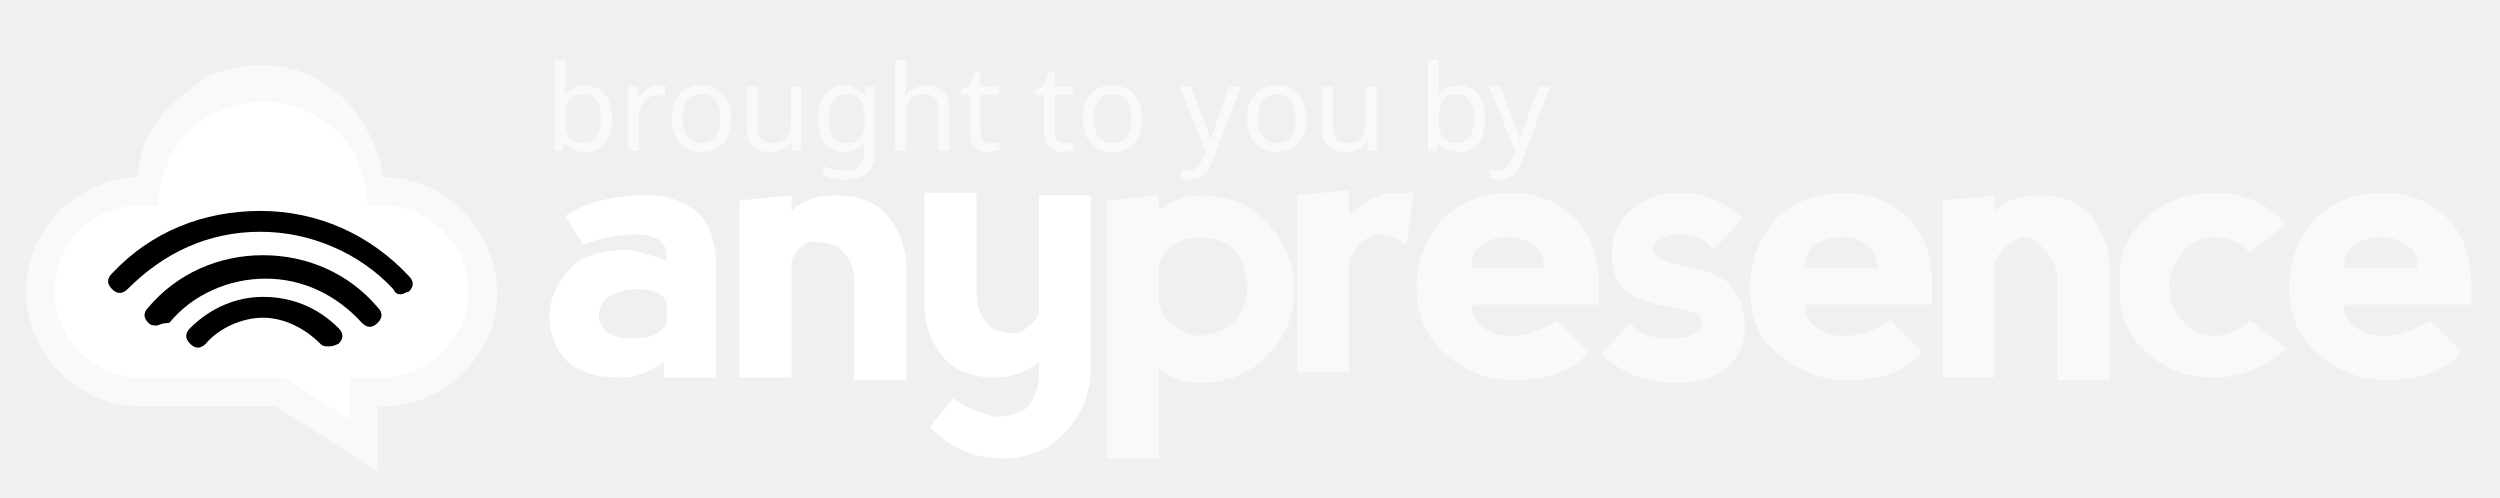
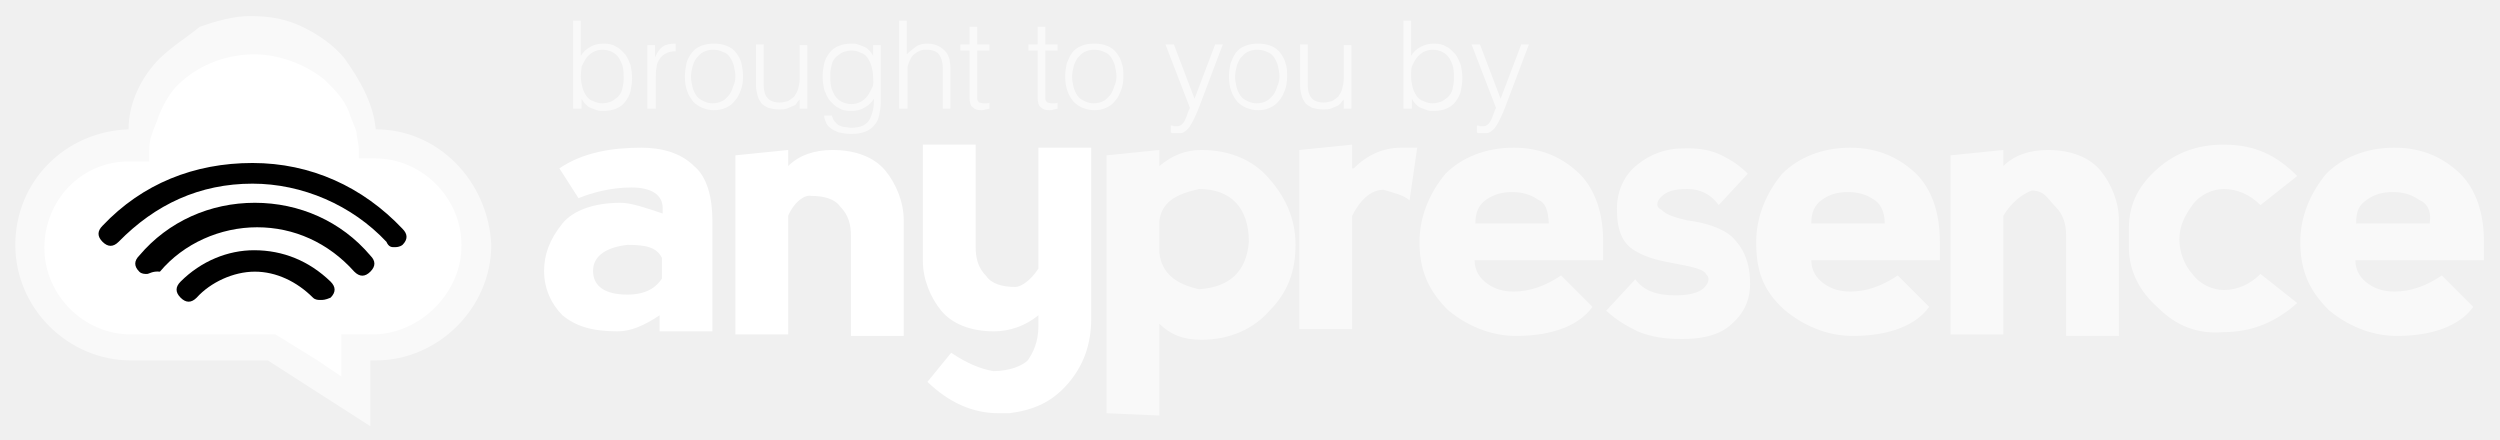
- <svg xmlns="http://www.w3.org/2000/svg" version="1.1" id="Layer_1" x="0px" y="0px" viewBox="0 76.9 96 19.1" enable-background="new 0 76.9 96 19.1" xml:space="preserve">
+ <svg xmlns="http://www.w3.org/2000/svg" version="1.1" id="Layer_1" x="0px" y="0px" viewBox="0 80.5 326.7 57.4" enable-background="new 0 80.5 326.7 57.4" xml:space="preserve">
  <g opacity="0.6">
-     <path fill="#FFFFFF" d="M42.5,94.4v-9.8l2-0.2v0.6c0.5-0.4,1-0.6,1.6-0.6c1.1,0,2,0.4,2.6,1.1s1,1.5,1,2.5s-0.3,1.8-1,2.5   c-0.6,0.7-1.5,1.1-2.6,1.1c-0.7,0-1.2-0.2-1.6-0.6v3.5H42.5z M44.5,87.2v1.2c0.1,0.8,0.6,1.2,1.5,1.4c1.2-0.1,1.8-0.7,1.9-1.8   c0-1.3-0.7-2-1.9-2C45.1,86.1,44.6,86.5,44.5,87.2z" />
-     <path fill="#FFFFFF" d="M51.9,85.1c0.5-0.5,1.1-0.8,1.8-0.8c0.2,0,0.4,0,0.6,0l-0.3,2c-0.2-0.2-0.6-0.3-1-0.4c-0.5,0-0.9,0.4-1.2,1   v4.3h-2v-6.8l2-0.2V85.1z" />
-     <path fill="#FFFFFF" d="M54.4,87.9c0-1,0.4-1.9,1-2.6c0.6-0.6,1.5-1,2.6-1s1.9,0.4,2.5,1c0.6,0.6,0.9,1.5,0.9,2.6v0.7h-4.9   c0,0.4,0.2,0.7,0.5,0.9c0.3,0.2,0.6,0.3,1,0.3c0.6,0,1.2-0.2,1.8-0.6l1.2,1.2c-0.5,0.7-1.5,1.1-2.9,1.1c-1,0-1.9-0.4-2.6-1   C54.7,89.8,54.4,88.9,54.4,87.9z M58.9,86.3c-0.3-0.2-0.6-0.3-1-0.3c-0.4,0-0.7,0.1-1,0.3c-0.3,0.2-0.4,0.5-0.4,0.9h2.8   C59.3,86.8,59.2,86.5,58.9,86.3z" />
-     <path fill="#FFFFFF" d="M65.9,84.6c0.4,0.2,0.7,0.4,1,0.7l-1.1,1.2c-0.3-0.4-0.7-0.6-1.2-0.6c-0.5,0-0.8,0.1-1,0.3   c-0.2,0.2-0.2,0.4,0,0.5c0.2,0.2,0.5,0.3,1,0.4c0.7,0.1,1.3,0.3,1.7,0.6c0.4,0.4,0.7,0.9,0.7,1.8c0,0.7-0.3,1.2-0.8,1.6   c-0.5,0.4-1.2,0.5-1.8,0.5c-0.7,0-1.2-0.1-1.7-0.3c-0.4-0.2-0.8-0.4-1.2-0.8l1.1-1.2c0.3,0.4,0.8,0.6,1.5,0.6   c0.5,0,0.9-0.1,1.1-0.3c0.2-0.2,0.2-0.4,0.1-0.5c-0.1-0.2-0.5-0.3-1.1-0.4c-0.6-0.1-1.1-0.2-1.6-0.5c-0.5-0.3-0.7-0.8-0.7-1.6   c0-0.7,0.3-1.3,0.8-1.7c0.5-0.4,1.1-0.6,1.7-0.6C65,84.3,65.5,84.4,65.9,84.6z" />
-     <path fill="#FFFFFF" d="M67.2,87.9c0-1,0.4-1.9,1-2.6c0.6-0.6,1.5-1,2.6-1s1.9,0.4,2.5,1c0.6,0.6,0.9,1.5,0.9,2.6v0.7h-4.9   c0,0.4,0.2,0.7,0.5,0.9c0.3,0.2,0.6,0.3,1,0.3c0.6,0,1.2-0.2,1.8-0.6l1.2,1.2c-0.5,0.7-1.5,1.1-2.9,1.1c-1,0-1.9-0.4-2.6-1   C67.4,89.8,67.2,88.9,67.2,87.9z M71.7,86.3c-0.3-0.2-0.6-0.3-1-0.3c-0.4,0-0.7,0.1-1,0.3c-0.3,0.2-0.4,0.5-0.4,0.9h2.8   C72.1,86.8,71.9,86.5,71.7,86.3z" />
-     <path fill="#FFFFFF" d="M76.6,86.9v4.5h-2v-6.8l2-0.2V85c0.4-0.4,1-0.6,1.7-0.6c0.9,0,1.6,0.3,2,0.8c0.4,0.5,0.7,1.2,0.7,1.9v4.4   h-2v-3.8c0-0.4-0.1-0.8-0.4-1.1S78.2,86,77.7,86C77.3,86.1,76.9,86.4,76.6,86.9z" />
-     <path fill="#FFFFFF" d="M82.5,90.5c-0.7-0.6-1.1-1.4-1.1-2.3v-0.7c0-1,0.4-1.7,1.1-2.3c0.7-0.6,1.5-0.9,2.5-0.9   c1.2,0,2,0.4,2.8,1.2l-1.4,1.1C86,86.2,85.5,86,85,86c-0.4,0-0.9,0.2-1.2,0.6s-0.5,0.8-0.5,1.3c0,0.5,0.2,1,0.5,1.3   c0.3,0.4,0.8,0.6,1.2,0.6c0.5,0,1-0.2,1.4-0.6l1.4,1.1C87,91,86.1,91.4,85,91.4C84,91.4,83.2,91.1,82.5,90.5z" />
-     <path fill="#FFFFFF" d="M87.9,87.9c0-1,0.4-1.9,1-2.6c0.6-0.6,1.5-1,2.6-1s1.9,0.4,2.5,1c0.6,0.6,0.9,1.5,0.9,2.6v0.7H90   c0,0.4,0.2,0.7,0.5,0.9c0.3,0.2,0.6,0.3,1,0.3c0.6,0,1.2-0.2,1.8-0.6l1.2,1.2c-0.5,0.7-1.5,1.1-2.9,1.1c-1,0-1.9-0.4-2.6-1   C88.2,89.8,87.9,88.9,87.9,87.9z M92.4,86.3c-0.3-0.2-0.6-0.3-1-0.3s-0.7,0.1-1,0.3c-0.3,0.2-0.4,0.5-0.4,0.9h2.8   C92.9,86.8,92.7,86.5,92.4,86.3z" />
+     <path fill="#FFFFFF" d="M144.6,134.5v-33.7l6.9-0.7v2.1c1.7-1.4,3.4-2.1,5.5-2.1c3.8,0,6.9,1.4,8.9,3.8c2.1,2.4,3.4,5.2,3.4,8.6   s-1,6.2-3.4,8.6c-2.1,2.4-5.2,3.8-8.9,3.8c-2.4,0-4.1-0.7-5.5-2.1v12L144.6,134.5L144.6,134.5z M151.5,109.4v4.1   c0.3,2.7,2.1,4.1,5.2,4.8c4.1-0.3,6.2-2.4,6.5-6.2c0-4.5-2.4-6.9-6.5-6.9C153.5,105.9,151.8,107,151.5,109.4z" />
+     <path fill="#FFFFFF" d="M176.9,102.5c1.7-1.7,3.8-2.7,6.2-2.7c0.7,0,1.4,0,2.1,0l-1,6.9c-0.7-0.7-2.1-1-3.4-1.4   c-1.7,0-3.1,1.4-4.1,3.4v14.8h-6.9v-23.4l6.9-0.7v3.1H176.9z" />
+     <path fill="#FFFFFF" d="M185.5,112.1c0-3.4,1.4-6.5,3.4-8.9c2.1-2.1,5.2-3.4,8.9-3.4c3.8,0,6.5,1.4,8.6,3.4   c2.1,2.1,3.1,5.2,3.1,8.9v2.4h-16.8c0,1.4,0.7,2.4,1.7,3.1c1,0.7,2.1,1,3.4,1c2.1,0,4.1-0.7,6.2-2.1l4.1,4.1   c-1.7,2.4-5.2,3.8-10,3.8c-3.4,0-6.5-1.4-8.9-3.4C186.5,118.3,185.5,115.6,185.5,112.1z M201,106.6c-1-0.7-2.1-1-3.4-1   s-2.4,0.3-3.4,1c-1,0.7-1.4,1.7-1.4,3.1h9.6C202.3,108,202,107,201,106.6z" />
+     <path fill="#FFFFFF" d="M225,100.8c1.4,0.7,2.4,1.4,3.4,2.4l-3.8,4.1c-1-1.4-2.4-2.1-4.1-2.1s-2.7,0.3-3.4,1   c-0.7,0.7-0.7,1.4,0,1.7c0.7,0.7,1.7,1,3.4,1.4c2.4,0.3,4.5,1,5.8,2.1c1.4,1.4,2.4,3.1,2.4,6.2c0,2.4-1,4.1-2.7,5.5   c-1.7,1.4-4.1,1.7-6.2,1.7c-2.4,0-4.1-0.3-5.8-1c-1.4-0.7-2.7-1.4-4.1-2.7l3.8-4.1c1,1.4,2.7,2.1,5.2,2.1c1.7,0,3.1-0.3,3.8-1   c0.7-0.7,0.7-1.4,0.3-1.7c-0.3-0.7-1.7-1-3.8-1.4s-3.8-0.7-5.5-1.7c-1.7-1-2.4-2.7-2.4-5.5c0-2.4,1-4.5,2.7-5.8   c1.7-1.4,3.8-2.1,5.8-2.1C221.9,99.8,223.6,100.1,225,100.8z" />
+     <path fill="#FFFFFF" d="M229.5,112.1c0-3.4,1.4-6.5,3.4-8.9c2.1-2.1,5.2-3.4,8.9-3.4s6.5,1.4,8.6,3.4c2.1,2.1,3.1,5.2,3.1,8.9v2.4   h-16.8c0,1.4,0.7,2.4,1.7,3.1c1,0.7,2.1,1,3.4,1c2.1,0,4.1-0.7,6.2-2.1l4.1,4.1c-1.7,2.4-5.2,3.8-10,3.8c-3.4,0-6.5-1.4-8.9-3.4   C230.2,118.3,229.5,115.6,229.5,112.1z M244.9,106.6c-1-0.7-2.1-1-3.4-1c-1.4,0-2.4,0.3-3.4,1c-1,0.7-1.4,1.7-1.4,3.1h9.6   C246.3,108,245.6,107,244.9,106.6z" />
+     <path fill="#FFFFFF" d="M261.8,108.7v15.5h-6.9v-23.4l6.9-0.7v2.1c1.4-1.4,3.4-2.1,5.8-2.1c3.1,0,5.5,1,6.9,2.7   c1.4,1.7,2.4,4.1,2.4,6.5v15.1H270v-13.1c0-1.4-0.3-2.7-1.4-3.8c-1-1-1.4-2.1-3.1-2.1C264.2,105.9,262.8,107,261.8,108.7z" />
+     <path fill="#FFFFFF" d="M282,120.7c-2.4-2.1-3.8-4.8-3.8-7.9v-2.4c0-3.4,1.4-5.8,3.8-7.9c2.4-2.1,5.2-3.1,8.6-3.1   c4.1,0,6.9,1.4,9.6,4.1l-4.8,3.8c-1.4-1.4-3.1-2.1-4.8-2.1c-1.4,0-3.1,0.7-4.1,2.1c-1,1.4-1.7,2.7-1.7,4.5c0,1.7,0.7,3.4,1.7,4.5   c1,1.4,2.7,2.1,4.1,2.1c1.7,0,3.4-0.7,4.8-2.1l4.8,3.8c-2.7,2.4-5.8,3.8-9.6,3.8C287.2,124.2,284.4,123.1,282,120.7z" />
+     <path fill="#FFFFFF" d="M300.6,112.1c0-3.4,1.4-6.5,3.4-8.9c2.1-2.1,5.2-3.4,8.9-3.4c3.8,0,6.5,1.4,8.6,3.4   c2.1,2.1,3.1,5.2,3.1,8.9v2.4h-16.8c0,1.4,0.7,2.4,1.7,3.1c1,0.7,2.1,1,3.4,1c2.1,0,4.1-0.7,6.2-2.1l4.1,4.1   c-1.7,2.4-5.2,3.8-10,3.8c-3.4,0-6.5-1.4-8.9-3.4C301.6,118.3,300.6,115.6,300.6,112.1z M316.1,106.6c-1-0.7-2.1-1-3.4-1   c-1.4,0-2.4,0.3-3.4,1c-1,0.7-1.4,1.4-1.4,3.1h9.6C317.8,108,317.1,107,316.1,106.6z" />
  </g>
  <g>
-     <path fill="#FFFFFF" d="M21.7,85.2c0.9-0.6,2-0.8,3.1-0.8c0.8,0,1.5,0.2,2,0.7c0.5,0.4,0.7,1.2,0.7,2.1v4.2h-2v-0.6   c-0.6,0.4-1.1,0.6-1.6,0.6c-1,0-1.6-0.2-2.1-0.6c-0.4-0.4-0.7-1-0.7-1.7c0-0.6,0.2-1.2,0.7-1.8c0.4-0.5,1.2-0.8,2.2-0.8   c0.4,0,1,0.2,1.6,0.4v-0.2c0-0.5-0.4-0.8-1.2-0.8c-0.8,0-1.5,0.2-2,0.4L21.7,85.2z M25.6,89.3v-0.8c-0.2-0.4-0.6-0.5-1.3-0.5   c-0.8,0.1-1.3,0.4-1.3,1c0,0.6,0.5,0.9,1.3,0.9C25,89.9,25.4,89.7,25.6,89.3z" />
-     <path fill="#FFFFFF" d="M30.4,86.9v4.5h-2v-6.8l2-0.2V85c0.4-0.4,1-0.6,1.7-0.6c0.9,0,1.6,0.3,2,0.8c0.4,0.5,0.7,1.2,0.7,1.9v4.4   h-2v-3.8c0-0.4-0.1-0.8-0.4-1.1c-0.2-0.3-0.6-0.4-1.1-0.4C31,86.1,30.6,86.4,30.4,86.9z" />
-     <path fill="#FFFFFF" d="M39.9,89v-4.6h2v6.5c0,1-0.3,1.8-0.9,2.5s-1.3,1-2.2,1.1l-0.4,0c-1,0-1.9-0.4-2.7-1.2l0.9-1.1   c0.6,0.4,1.1,0.6,1.6,0.7c0.6,0,1.1-0.2,1.3-0.4c0.2-0.3,0.4-0.7,0.4-1.3v-0.4c-0.5,0.4-1.1,0.6-1.7,0.6c-0.9,0-1.6-0.3-2-0.8   c-0.4-0.5-0.7-1.2-0.7-1.9v-4.4h2v3.9c0,0.4,0.1,0.8,0.4,1.1c0.2,0.3,0.6,0.4,1.1,0.4C39.2,89.7,39.6,89.4,39.9,89z" />
+     <path fill="#FFFFFF" d="M73.1,102.5c3.1-2.1,6.9-2.7,10.7-2.7c2.7,0,5.2,0.7,6.9,2.4c1.7,1.4,2.4,4.1,2.4,7.2v14.4h-6.9v-2.1   c-2.1,1.4-3.8,2.1-5.5,2.1c-3.4,0-5.5-0.7-7.2-2.1c-1.4-1.4-2.4-3.4-2.4-5.8c0-2.1,0.7-4.1,2.4-6.2c1.4-1.7,4.1-2.7,7.6-2.7   c1.4,0,3.4,0.7,5.5,1.4v-0.7c0-1.7-1.4-2.7-4.1-2.7c-2.7,0-5.2,0.7-6.9,1.4L73.1,102.5z M86.5,116.9v-2.7c-0.7-1.4-2.1-1.7-4.5-1.7   c-2.7,0.3-4.5,1.4-4.5,3.4c0,2.1,1.7,3.1,4.5,3.1C84.5,119,85.8,118,86.5,116.9z" />
+     <path fill="#FFFFFF" d="M103,108.7v15.5h-6.9v-23.4l6.9-0.7v2.1c1.4-1.4,3.4-2.1,5.8-2.1c3.1,0,5.5,1,6.9,2.7   c1.4,1.7,2.4,4.1,2.4,6.5v15.1h-6.9v-13.1c0-1.4-0.3-2.7-1.4-3.8c-0.7-1-2.1-1.4-3.8-1.4C105.1,105.9,103.7,107,103,108.7z" />
+     <path fill="#FFFFFF" d="M135.7,115.6V99.8h6.9v22.3c0,3.4-1,6.2-3.1,8.6c-2.1,2.4-4.5,3.4-7.6,3.8h-1.4c-3.4,0-6.5-1.4-9.3-4.1   l3.1-3.8c2.1,1.4,3.8,2.1,5.5,2.4c2.1,0,3.8-0.7,4.5-1.4c0.7-1,1.4-2.4,1.4-4.5v-1.4c-1.7,1.4-3.8,2.1-5.8,2.1   c-3.1,0-5.5-1-6.9-2.7c-1.4-1.7-2.4-4.1-2.4-6.5V99.4h6.9v13.4c0,1.4,0.3,2.7,1.4,3.8c0.7,1,2.1,1.4,3.8,1.4   C133.3,118,134.6,117.3,135.7,115.6z" />
  </g>
  <g>
-     <path opacity="0.6" fill="#FFFFFF" d="M14.7,83.7c-0.1-1-0.6-1.9-1.2-2.7c-0.4-0.5-1-0.9-1.6-1.2s-1.2-0.4-2-0.4   c-0.6,0-1.3,0.2-1.9,0.4C7.5,80.2,7,80.5,6.5,81c-0.7,0.7-1.2,1.7-1.2,2.7c-2.4,0.1-4.3,2-4.3,4.4c0,2.4,2,4.4,4.4,4.4h5.2l3.9,2.5   v-2.5h0.2c2.4,0,4.4-2,4.4-4.4C19,85.7,17.1,83.7,14.7,83.7z" />
+     <path opacity="0.6" fill="#FFFFFF" enable-background="new    " d="M49.1,97.4c-0.3-3.4-2.1-6.5-4.1-9.3c-1.4-1.7-3.4-3.1-5.5-4.1   c-2.1-1-4.1-1.4-6.9-1.4c-2.1,0-4.5,0.7-6.5,1.4c-1.7,1.4-3.4,2.4-5.2,4.1c-2.4,2.4-4.1,5.8-4.1,9.3C8.5,97.7,2,104.2,2,112.5   s6.9,15.1,15.1,15.1H35l13.4,8.6v-8.6h0.7c8.2,0,15.1-6.9,15.1-15.1C63.8,104.2,57.3,97.4,49.1,97.4z" />
    <g>
-       <path fill="#FFFFFF" d="M14.6,91.4h-0.2h-1v1V93l-0.9-0.6l-1.6-1H9.1H5.4c-1.8,0-3.3-1.5-3.3-3.3c0-1.8,1.4-3.3,3.2-3.3    c0,0,0,0,0.1,0h0.7c0-0.1,0-0.2,0-0.3c0-0.2,0-0.5,0.1-0.7c0.1-0.3,0.2-0.5,0.3-0.8c0.2-0.4,0.5-0.9,0.9-1.2c0.7-0.6,1.7-1,2.7-1    c1,0,2,0.4,2.7,1c0.4,0.4,0.7,0.7,0.9,1.2c0.1,0.3,0.2,0.5,0.3,0.8c0,0.2,0.1,0.4,0.1,0.7c0,0.1,0,0.2,0,0.3h0.6l0,0    c1.8,0,3.3,1.5,3.3,3.3C18,89.9,16.4,91.4,14.6,91.4z" />
+       <path fill="#FFFFFF" d="M48.7,124.2H48h-3.4v3.4v2.1l-3.1-2.1l-5.5-3.4h-6.2H17.1c-6.2,0-11.3-5.2-11.3-11.3    c0-6.2,4.8-11.3,11-11.3c0,0,0,0,0.3,0h2.4c0-0.3,0-0.7,0-1c0-0.7,0-1.7,0.3-2.4c0.3-1,0.7-1.7,1-2.7c0.7-1.7,1.7-3.4,3.1-4.5    c2.4-2.1,5.8-3.4,9.3-3.4c3.4,0,6.9,1.4,9.3,3.4c1.4,1.4,2.4,2.4,3.1,4.1c0.3,1,0.7,1.7,1,2.7c0,0.7,0.3,1.4,0.3,2.4    c0,0.3,0,0.7,0,1h2.1l0,0c6.2,0,11.3,5.2,11.3,11.3C60.4,118.7,54.9,124.2,48.7,124.2z" />
    </g>
-     <path d="M15.4,88.2c-0.1,0-0.2,0-0.3-0.2c-1.3-1.4-3.2-2.2-5.1-2.2c-2,0-3.7,0.8-5.1,2.2c-0.2,0.2-0.4,0.2-0.6,0   c-0.2-0.2-0.2-0.4,0-0.6C5.8,85.8,7.8,85,10,85s4.2,0.9,5.7,2.5c0.2,0.2,0.2,0.4,0,0.6C15.6,88.1,15.5,88.2,15.4,88.2z" />
-     <path d="M6,89.4c-0.1,0-0.2,0-0.3-0.1c-0.2-0.2-0.2-0.4,0-0.6c1.1-1.3,2.7-2,4.4-2s3.3,0.7,4.4,2c0.2,0.2,0.2,0.4,0,0.6   c-0.2,0.2-0.4,0.2-0.6,0c-1-1.1-2.3-1.7-3.7-1.7s-2.8,0.6-3.7,1.7C6.2,89.3,6.1,89.4,6,89.4z" />
-     <path d="M12.6,90.2c-0.1,0-0.2,0-0.3-0.1c-0.6-0.6-1.4-1-2.2-1c-0.8,0-1.7,0.4-2.2,1c-0.2,0.2-0.4,0.2-0.6,0   c-0.2-0.2-0.2-0.4,0-0.6c0.8-0.8,1.8-1.2,2.8-1.2c1.1,0,2.1,0.4,2.9,1.2c0.2,0.2,0.2,0.4,0,0.6C12.8,90.2,12.7,90.2,12.6,90.2z" />
+     <path d="M51.5,112.8c-0.3,0-0.7,0-1-0.7c-4.5-4.8-11-7.6-17.5-7.6c-6.9,0-12.7,2.7-17.5,7.6c-0.7,0.7-1.4,0.7-2.1,0s-0.7-1.4,0-2.1   c5.2-5.5,12-8.2,19.6-8.2s14.4,3.1,19.6,8.6c0.7,0.7,0.7,1.4,0,2.1C52.2,112.8,51.8,112.8,51.5,112.8z" />
+     <path d="M19.2,116.3c-0.3,0-0.7,0-1-0.3c-0.7-0.7-0.7-1.4,0-2.1c3.8-4.5,9.3-6.9,15.1-6.9s11.3,2.4,15.1,6.9c0.7,0.7,0.7,1.4,0,2.1   c-0.7,0.7-1.4,0.7-2.1,0c-3.4-3.8-7.9-5.8-12.7-5.8s-9.6,2.1-12.7,5.8C19.9,115.9,19.5,116.3,19.2,116.3z" />
+     <path d="M41.9,119.7c-0.3,0-0.7,0-1-0.3c-2.1-2.1-4.8-3.4-7.6-3.4s-5.8,1.4-7.6,3.4c-0.7,0.7-1.4,0.7-2.1,0s-0.7-1.4,0-2.1   c2.7-2.7,6.2-4.1,9.6-4.1c3.8,0,7.2,1.4,10,4.1c0.7,0.7,0.7,1.4,0,2.1C42.5,119.7,42.2,119.7,41.9,119.7z" />
  </g>
-   <text transform="matrix(1 0 0 1 20.9169 82.6875)" opacity="0.6" fill="#FFFFFF" font-family="'Helvetica-Light'" font-size="4.591">brought to you by</text>
+   <g opacity="0.6">
+     <path fill="#FFFFFF" d="M75.9,94.7h-1V83.2h1v4.6c0.3-0.5,0.7-0.9,1.3-1.2c0.5-0.3,1.1-0.4,1.7-0.4c0.6,0,1.2,0.1,1.6,0.4   c0.5,0.2,0.8,0.6,1.2,1c0.3,0.4,0.5,0.9,0.7,1.4c0.1,0.5,0.2,1.1,0.2,1.7c0,0.6-0.1,1.2-0.2,1.7c-0.1,0.5-0.4,1-0.7,1.4   c-0.3,0.4-0.7,0.7-1.2,0.9c-0.5,0.2-1,0.3-1.7,0.3c-0.3,0-0.5,0-0.8-0.1c-0.3-0.1-0.5-0.2-0.8-0.3c-0.3-0.1-0.5-0.3-0.7-0.5   c-0.2-0.2-0.4-0.5-0.5-0.7h0V94.7z M75.9,90.5c0,0.5,0.1,1,0.2,1.4c0.1,0.4,0.3,0.8,0.5,1.1c0.2,0.3,0.5,0.6,0.9,0.7   c0.4,0.2,0.8,0.3,1.2,0.3c0.4,0,0.8-0.1,1.1-0.2c0.3-0.1,0.6-0.4,0.9-0.6c0.3-0.3,0.5-0.6,0.6-1c0.1-0.4,0.2-0.9,0.2-1.4   c0-0.5,0-1-0.1-1.5c-0.1-0.5-0.3-0.8-0.5-1.2c-0.2-0.3-0.5-0.6-0.9-0.8c-0.4-0.2-0.8-0.3-1.3-0.3c-0.4,0-0.8,0.1-1.2,0.3   c-0.3,0.2-0.6,0.4-0.9,0.8c-0.2,0.3-0.4,0.7-0.6,1.1C76,89.6,75.9,90,75.9,90.5z" />
+     <path fill="#FFFFFF" d="M85.6,94.7h-1v-8.3h1v1.6h0c0.3-0.7,0.6-1.1,1-1.4c0.4-0.3,1-0.4,1.7-0.4v1c-0.5,0-1,0.1-1.3,0.3   c-0.4,0.2-0.6,0.4-0.8,0.7c-0.2,0.3-0.4,0.7-0.4,1.1c-0.1,0.4-0.1,0.9-0.1,1.3V94.7z" />
+     <path fill="#FFFFFF" d="M93.3,94.9c-0.5,0-1-0.1-1.5-0.3c-0.5-0.2-0.9-0.5-1.2-0.8c-0.3-0.4-0.6-0.8-0.8-1.4   c-0.2-0.5-0.3-1.2-0.3-1.9c0-0.6,0.1-1.2,0.2-1.7s0.4-1,0.7-1.4c0.3-0.4,0.7-0.7,1.2-0.9c0.5-0.2,1-0.3,1.7-0.3   c0.7,0,1.2,0.1,1.7,0.3c0.5,0.2,0.9,0.5,1.2,0.9c0.3,0.4,0.6,0.9,0.7,1.4s0.2,1.1,0.2,1.7c0,0.7-0.1,1.3-0.3,1.8   c-0.2,0.5-0.4,1-0.8,1.4c-0.3,0.4-0.7,0.7-1.2,0.9C94.4,94.8,93.8,94.9,93.3,94.9z M96.1,90.5c0-0.5-0.1-0.9-0.2-1.4   c-0.1-0.4-0.3-0.8-0.5-1.1c-0.2-0.3-0.5-0.6-0.9-0.7c-0.4-0.2-0.8-0.3-1.3-0.3c-0.5,0-0.9,0.1-1.3,0.3c-0.4,0.2-0.6,0.5-0.9,0.8   c-0.2,0.3-0.4,0.7-0.5,1.1s-0.2,0.9-0.2,1.3c0,0.5,0.1,1,0.2,1.4c0.1,0.4,0.3,0.8,0.5,1.1c0.2,0.3,0.5,0.5,0.9,0.7   c0.4,0.2,0.8,0.3,1.2,0.3c0.5,0,0.9-0.1,1.3-0.3c0.4-0.2,0.6-0.5,0.9-0.8c0.2-0.3,0.4-0.7,0.5-1.1C96,91.4,96.1,91,96.1,90.5z" />
+     <path fill="#FFFFFF" d="M104.5,86.4h1v8.3h-1v-1.2c-0.1,0.1-0.3,0.3-0.4,0.5s-0.3,0.3-0.6,0.4c-0.2,0.1-0.5,0.2-0.7,0.3   c-0.3,0.1-0.6,0.1-1,0.1c-0.6,0-1-0.1-1.4-0.2c-0.4-0.2-0.7-0.4-0.9-0.6c-0.2-0.3-0.4-0.6-0.5-1c-0.1-0.4-0.2-0.8-0.2-1.2v-5.5h1   v5.4c0,0.7,0.2,1.3,0.5,1.6c0.3,0.4,0.9,0.6,1.6,0.6c0.4,0,0.7-0.1,1.1-0.2c0.3-0.2,0.6-0.4,0.8-0.6c0.2-0.3,0.4-0.6,0.5-1   c0.1-0.4,0.2-0.8,0.2-1.3V86.4z" />
+     <path fill="#FFFFFF" d="M114.1,86.4h1v7.5c0,0.6-0.1,1.1-0.2,1.6c-0.1,0.5-0.3,1-0.6,1.3c-0.3,0.4-0.7,0.7-1.2,0.9   c-0.5,0.2-1.1,0.3-1.9,0.3c-0.6,0-1.1-0.1-1.6-0.2c-0.4-0.2-0.8-0.3-1.1-0.6c-0.3-0.2-0.5-0.5-0.6-0.8c-0.1-0.3-0.2-0.5-0.2-0.8h1   c0.1,0.3,0.2,0.6,0.4,0.8s0.3,0.4,0.6,0.5c0.2,0.1,0.5,0.2,0.7,0.2c0.3,0,0.5,0.1,0.8,0.1c0.6,0,1.2-0.1,1.6-0.3   c0.4-0.2,0.7-0.5,0.9-0.9c0.2-0.4,0.3-0.8,0.4-1.2c0.1-0.5,0.1-0.9,0.1-1.4c-0.3,0.5-0.7,0.9-1.3,1.2c-0.5,0.3-1.1,0.4-1.7,0.4   c-0.6,0-1.2-0.1-1.6-0.4c-0.5-0.2-0.8-0.6-1.2-1c-0.3-0.4-0.5-0.9-0.7-1.4c-0.1-0.5-0.2-1.1-0.2-1.7c0-0.6,0.1-1.2,0.2-1.7   c0.1-0.5,0.4-1,0.7-1.4c0.3-0.4,0.7-0.7,1.2-0.9c0.5-0.2,1-0.3,1.7-0.3c0.3,0,0.5,0,0.8,0.1c0.3,0.1,0.5,0.2,0.8,0.3   c0.3,0.1,0.5,0.3,0.7,0.5c0.2,0.2,0.4,0.5,0.5,0.7h0V86.4z M114.1,90.6c0-0.5-0.1-1-0.2-1.4c-0.1-0.4-0.3-0.8-0.5-1.1   c-0.2-0.3-0.5-0.6-0.9-0.7c-0.4-0.2-0.8-0.3-1.2-0.3c-0.4,0-0.8,0.1-1.1,0.2c-0.3,0.1-0.6,0.4-0.9,0.6c-0.3,0.3-0.5,0.6-0.6,1   c-0.1,0.4-0.2,0.9-0.2,1.4c0,0.5,0,1,0.1,1.5c0.1,0.5,0.3,0.8,0.5,1.2c0.2,0.3,0.5,0.6,0.9,0.8c0.4,0.2,0.8,0.3,1.3,0.3   c0.4,0,0.8-0.1,1.2-0.3c0.3-0.2,0.6-0.4,0.9-0.8c0.2-0.3,0.4-0.7,0.6-1.1S114.1,91,114.1,90.6z" />
+     <path fill="#FFFFFF" d="M117.5,94.7V83.2h1v4.4c0.4-0.4,0.8-0.7,1.2-1c0.4-0.3,0.9-0.4,1.5-0.4c0.5,0,1,0.1,1.4,0.3   c0.4,0.2,0.8,0.5,1.1,0.9c0.2,0.3,0.3,0.6,0.4,0.9c0,0.3,0.1,0.6,0.1,1v5.4h-1v-5.4c0-0.7-0.2-1.3-0.5-1.7   c-0.3-0.4-0.9-0.6-1.6-0.6c-0.3,0-0.6,0-0.8,0.1c-0.2,0.1-0.5,0.2-0.7,0.4c-0.2,0.1-0.4,0.3-0.5,0.5c-0.1,0.2-0.2,0.4-0.3,0.6   c-0.1,0.3-0.2,0.5-0.2,0.8c0,0.2,0,0.5,0,0.8v4.5H117.5z" />
+     <path fill="#FFFFFF" d="M129.3,94.7c-0.1,0-0.3,0.1-0.5,0.1c-0.2,0.1-0.4,0.1-0.6,0.1c-0.5,0-0.8-0.1-1.1-0.4   c-0.3-0.2-0.4-0.7-0.4-1.3v-6.1h-1.2v-0.8h1.2v-2.3h1v2.3h1.6v0.8h-1.6v5.7c0,0.2,0,0.4,0,0.5c0,0.1,0,0.3,0.1,0.4   c0.1,0.1,0.1,0.2,0.2,0.2c0.1,0,0.3,0.1,0.5,0.1c0.1,0,0.3,0,0.4,0c0.1,0,0.3,0,0.4-0.1V94.7z" />
+     <path fill="#FFFFFF" d="M138.2,94.7c-0.1,0-0.3,0.1-0.5,0.1c-0.2,0.1-0.4,0.1-0.6,0.1c-0.5,0-0.8-0.1-1.1-0.4   c-0.3-0.2-0.4-0.7-0.4-1.3v-6.1h-1.2v-0.8h1.2v-2.3h1v2.3h1.6v0.8h-1.6v5.7c0,0.2,0,0.4,0,0.5c0,0.1,0,0.3,0.1,0.4   c0.1,0.1,0.1,0.2,0.2,0.2c0.1,0,0.3,0.1,0.5,0.1c0.1,0,0.3,0,0.4,0c0.1,0,0.3,0,0.4-0.1V94.7z" />
+     <path fill="#FFFFFF" d="M143,94.9c-0.5,0-1-0.1-1.5-0.3c-0.5-0.2-0.9-0.5-1.2-0.8c-0.3-0.4-0.6-0.8-0.8-1.4   c-0.2-0.5-0.3-1.2-0.3-1.9c0-0.6,0.1-1.2,0.2-1.7c0.2-0.5,0.4-1,0.7-1.4c0.3-0.4,0.7-0.7,1.2-0.9c0.5-0.2,1-0.3,1.7-0.3   c0.7,0,1.2,0.1,1.7,0.3c0.5,0.2,0.9,0.5,1.2,0.9c0.3,0.4,0.6,0.9,0.7,1.4c0.2,0.5,0.2,1.1,0.2,1.7c0,0.7-0.1,1.3-0.3,1.8   c-0.2,0.5-0.4,1-0.8,1.4c-0.3,0.4-0.7,0.7-1.2,0.9C144.1,94.8,143.6,94.9,143,94.9z M145.9,90.5c0-0.5-0.1-0.9-0.2-1.4   c-0.1-0.4-0.3-0.8-0.5-1.1c-0.2-0.3-0.5-0.6-0.9-0.7c-0.4-0.2-0.8-0.3-1.3-0.3c-0.5,0-0.9,0.1-1.3,0.3c-0.4,0.2-0.6,0.5-0.9,0.8   c-0.2,0.3-0.4,0.7-0.5,1.1s-0.2,0.9-0.2,1.3c0,0.5,0.1,1,0.2,1.4c0.1,0.4,0.3,0.8,0.5,1.1c0.2,0.3,0.5,0.5,0.9,0.7   c0.4,0.2,0.8,0.3,1.2,0.3c0.5,0,0.9-0.1,1.3-0.3c0.4-0.2,0.6-0.5,0.9-0.8c0.2-0.3,0.4-0.7,0.5-1.1C145.8,91.4,145.9,91,145.9,90.5z   " />
+     <path fill="#FFFFFF" d="M153,96.9c0.1,0,0.3,0,0.4,0.1c0.1,0,0.3,0,0.4,0c0.3,0,0.5-0.1,0.7-0.3c0.2-0.2,0.3-0.4,0.4-0.6   c0.1-0.2,0.2-0.5,0.3-0.8c0.1-0.3,0.2-0.5,0.3-0.7l-3.2-8.3h1.1l2.7,7.1l2.7-7.1h1l-3.1,8.2c-0.2,0.5-0.4,1-0.6,1.4   c-0.2,0.4-0.4,0.8-0.6,1.1c-0.2,0.3-0.4,0.5-0.7,0.7c-0.2,0.2-0.5,0.2-0.9,0.2c-0.2,0-0.3,0-0.5,0c-0.2,0-0.3,0-0.4-0.1V96.9z" />
+     <path fill="#FFFFFF" d="M164.4,94.9c-0.5,0-1-0.1-1.5-0.3c-0.5-0.2-0.9-0.5-1.2-0.8c-0.3-0.4-0.6-0.8-0.8-1.4   c-0.2-0.5-0.3-1.2-0.3-1.9c0-0.6,0.1-1.2,0.2-1.7c0.2-0.5,0.4-1,0.7-1.4c0.3-0.4,0.7-0.7,1.2-0.9c0.5-0.2,1-0.3,1.7-0.3   c0.7,0,1.2,0.1,1.7,0.3c0.5,0.2,0.9,0.5,1.2,0.9c0.3,0.4,0.6,0.9,0.7,1.4c0.2,0.5,0.2,1.1,0.2,1.7c0,0.7-0.1,1.3-0.3,1.8   c-0.2,0.5-0.4,1-0.8,1.4c-0.3,0.4-0.7,0.7-1.2,0.9C165.5,94.8,165,94.9,164.4,94.9z M167.2,90.5c0-0.5-0.1-0.9-0.2-1.4   c-0.1-0.4-0.3-0.8-0.5-1.1c-0.2-0.3-0.5-0.6-0.9-0.7c-0.4-0.2-0.8-0.3-1.3-0.3c-0.5,0-0.9,0.1-1.3,0.3c-0.4,0.2-0.6,0.5-0.9,0.8   c-0.2,0.3-0.4,0.7-0.5,1.1s-0.2,0.9-0.2,1.3c0,0.5,0.1,1,0.2,1.4c0.1,0.4,0.3,0.8,0.5,1.1c0.2,0.3,0.5,0.5,0.9,0.7   c0.4,0.2,0.8,0.3,1.2,0.3c0.5,0,0.9-0.1,1.3-0.3c0.4-0.2,0.6-0.5,0.9-0.8c0.2-0.3,0.4-0.7,0.5-1.1C167.1,91.4,167.2,91,167.2,90.5z   " />
+     <path fill="#FFFFFF" d="M175.6,86.4h1v8.3h-1v-1.2c-0.1,0.1-0.3,0.3-0.4,0.5c-0.2,0.2-0.3,0.3-0.6,0.4c-0.2,0.1-0.5,0.2-0.7,0.3   c-0.3,0.1-0.6,0.1-1,0.1c-0.6,0-1-0.1-1.4-0.2c-0.4-0.2-0.7-0.4-0.9-0.6c-0.2-0.3-0.4-0.6-0.5-1c-0.1-0.4-0.2-0.8-0.2-1.2v-5.5h1   v5.4c0,0.7,0.2,1.3,0.5,1.6c0.3,0.4,0.9,0.6,1.6,0.6c0.4,0,0.7-0.1,1.1-0.2c0.3-0.2,0.6-0.4,0.8-0.6c0.2-0.3,0.4-0.6,0.5-1   c0.1-0.4,0.2-0.8,0.2-1.3V86.4z" />
+     <path fill="#FFFFFF" d="M184.4,94.7h-1V83.2h1v4.6c0.3-0.5,0.7-0.9,1.3-1.2s1.1-0.4,1.7-0.4c0.6,0,1.2,0.1,1.6,0.4   c0.5,0.2,0.8,0.6,1.2,1c0.3,0.4,0.5,0.9,0.7,1.4c0.1,0.5,0.2,1.1,0.2,1.7c0,0.6-0.1,1.2-0.2,1.7c-0.1,0.5-0.4,1-0.7,1.4   c-0.3,0.4-0.7,0.7-1.2,0.9c-0.5,0.2-1,0.3-1.7,0.3c-0.3,0-0.5,0-0.8-0.1c-0.3-0.1-0.5-0.2-0.8-0.3c-0.3-0.1-0.5-0.3-0.7-0.5   c-0.2-0.2-0.4-0.5-0.5-0.7h0V94.7z M184.4,90.5c0,0.5,0.1,1,0.2,1.4c0.1,0.4,0.3,0.8,0.5,1.1c0.2,0.3,0.5,0.6,0.9,0.7   c0.4,0.2,0.8,0.3,1.2,0.3c0.4,0,0.8-0.1,1.1-0.2c0.3-0.1,0.6-0.4,0.9-0.6c0.3-0.3,0.5-0.6,0.6-1c0.1-0.4,0.2-0.9,0.2-1.4   c0-0.5,0-1-0.1-1.5c-0.1-0.5-0.3-0.8-0.5-1.2c-0.2-0.3-0.5-0.6-0.9-0.8c-0.4-0.2-0.8-0.3-1.3-0.3c-0.4,0-0.8,0.1-1.2,0.3   c-0.3,0.2-0.6,0.4-0.9,0.8s-0.4,0.7-0.6,1.1C184.4,89.6,184.4,90,184.4,90.5z" />
+     <path fill="#FFFFFF" d="M193,96.9c0.1,0,0.3,0,0.4,0.1c0.1,0,0.3,0,0.4,0c0.3,0,0.5-0.1,0.7-0.3c0.2-0.2,0.3-0.4,0.4-0.6   c0.1-0.2,0.2-0.5,0.3-0.8s0.2-0.5,0.3-0.7l-3.2-8.3h1.1l2.7,7.1l2.7-7.1h1l-3.1,8.2c-0.2,0.5-0.4,1-0.6,1.4   c-0.2,0.4-0.4,0.8-0.6,1.1c-0.2,0.3-0.4,0.5-0.7,0.7c-0.2,0.2-0.5,0.2-0.9,0.2c-0.2,0-0.3,0-0.5,0c-0.2,0-0.3,0-0.4-0.1V96.9z" />
+   </g>
</svg>
